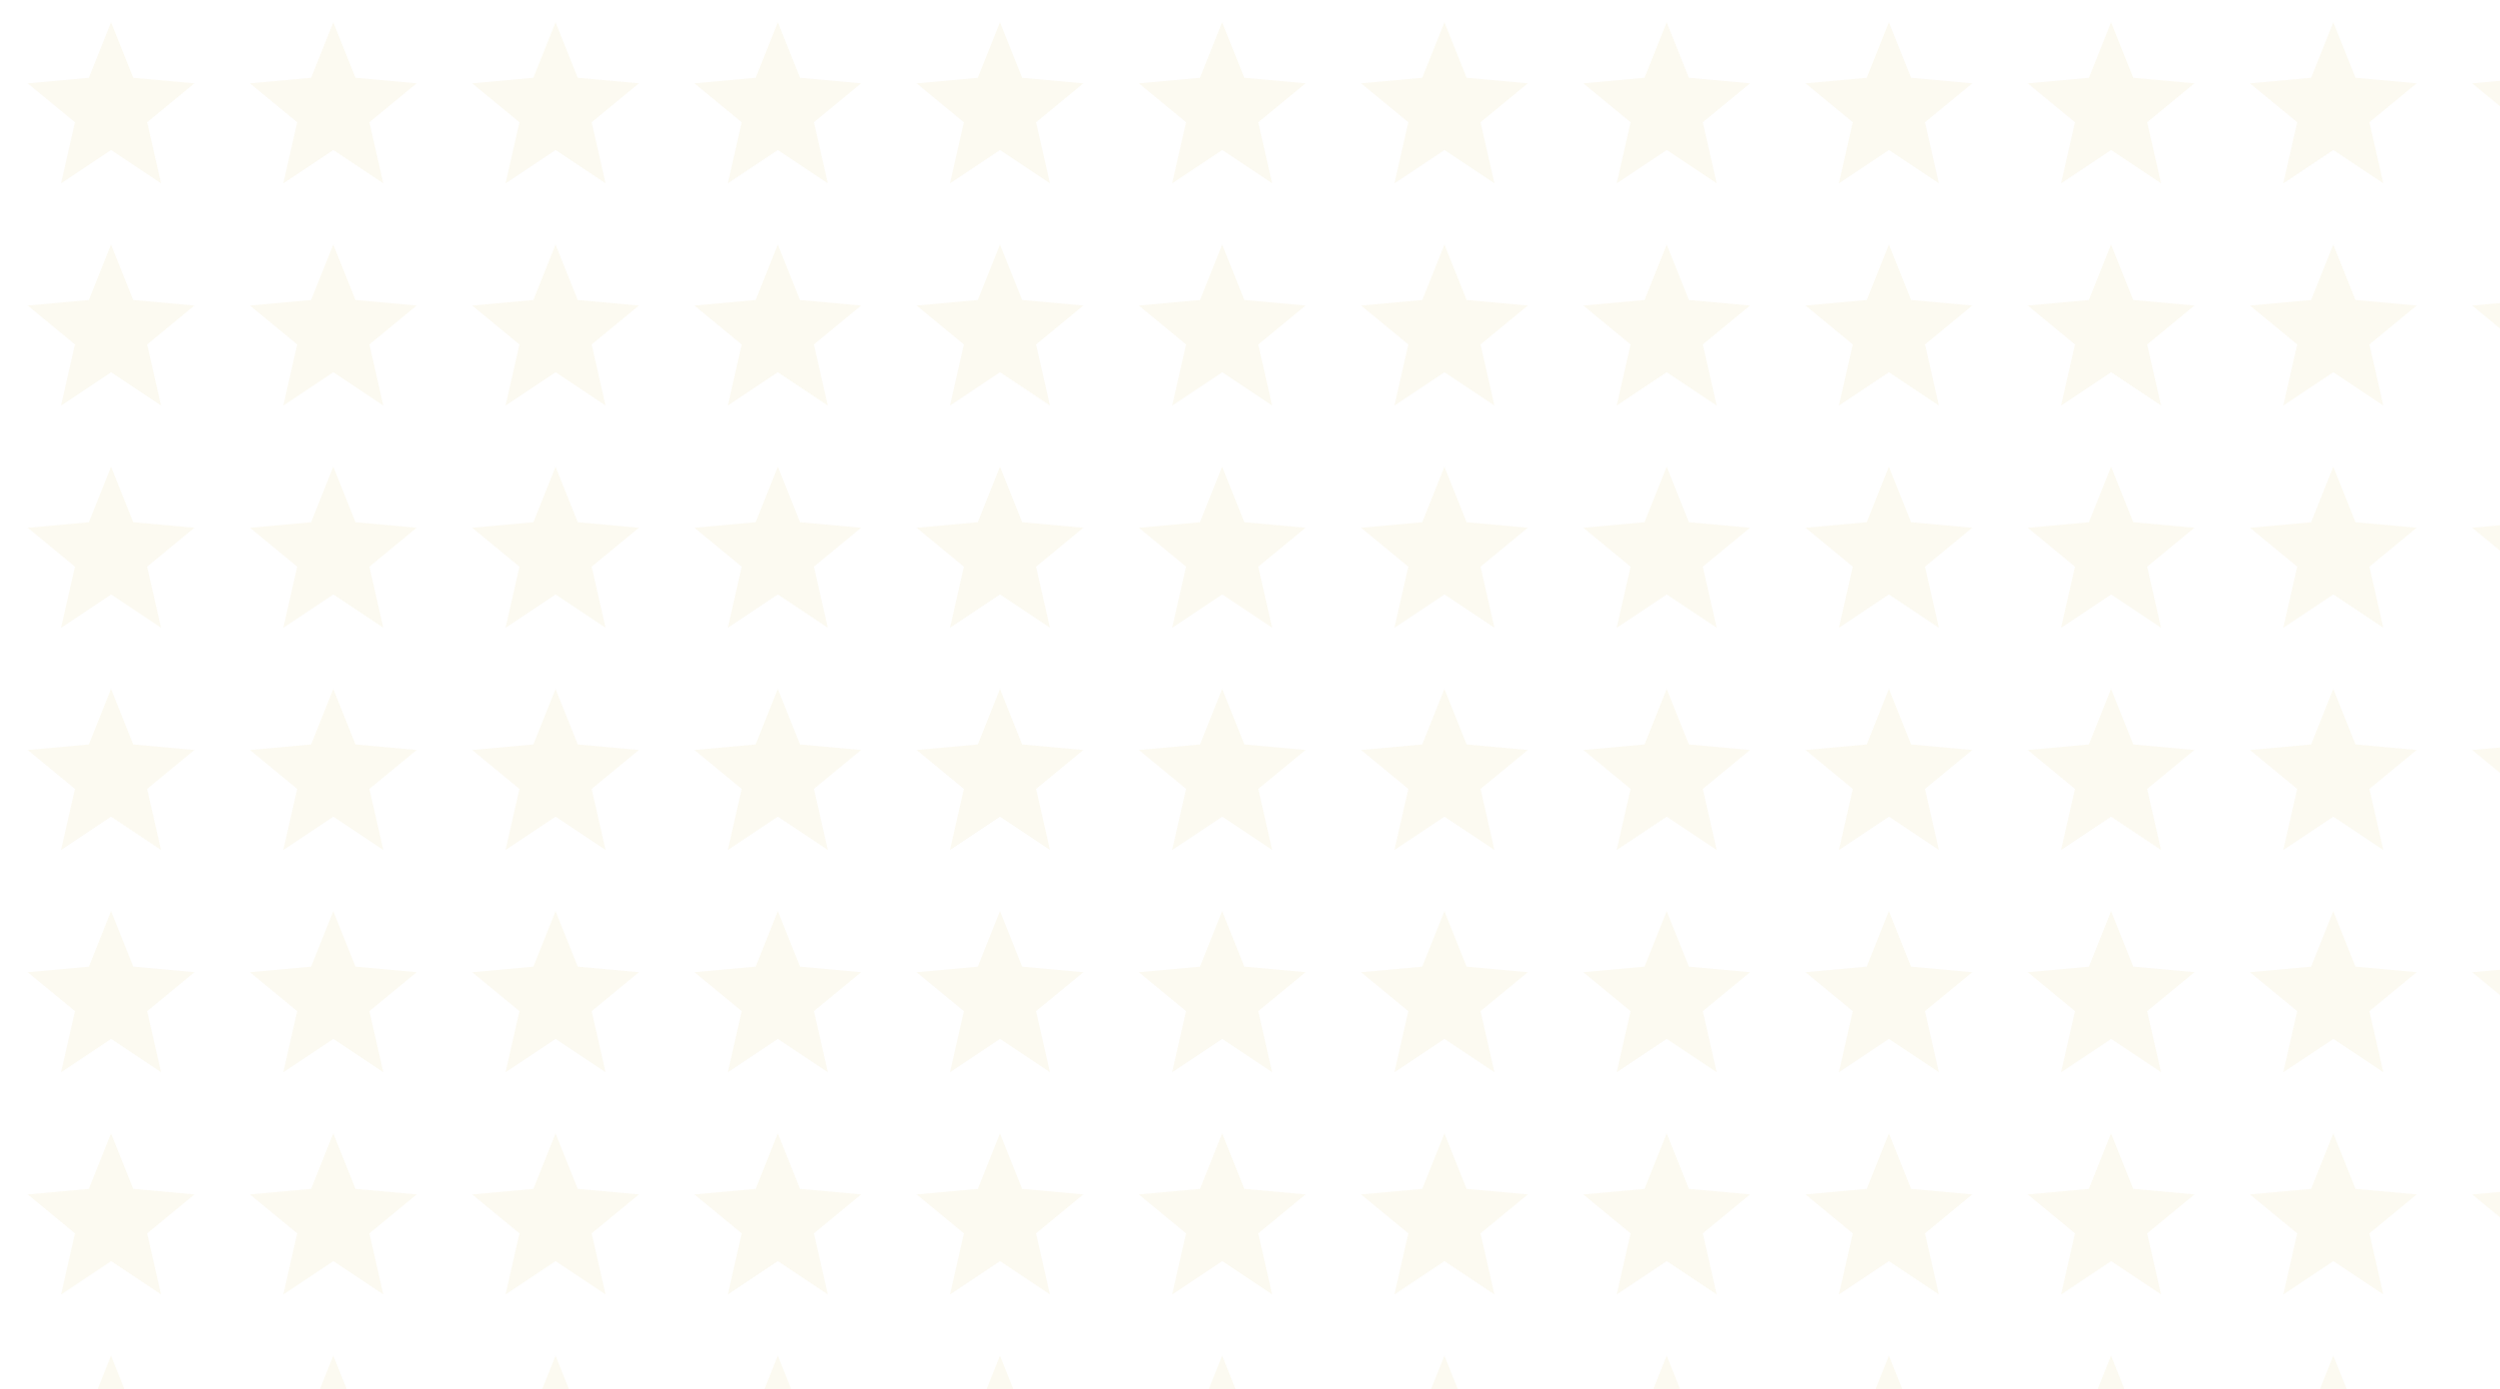
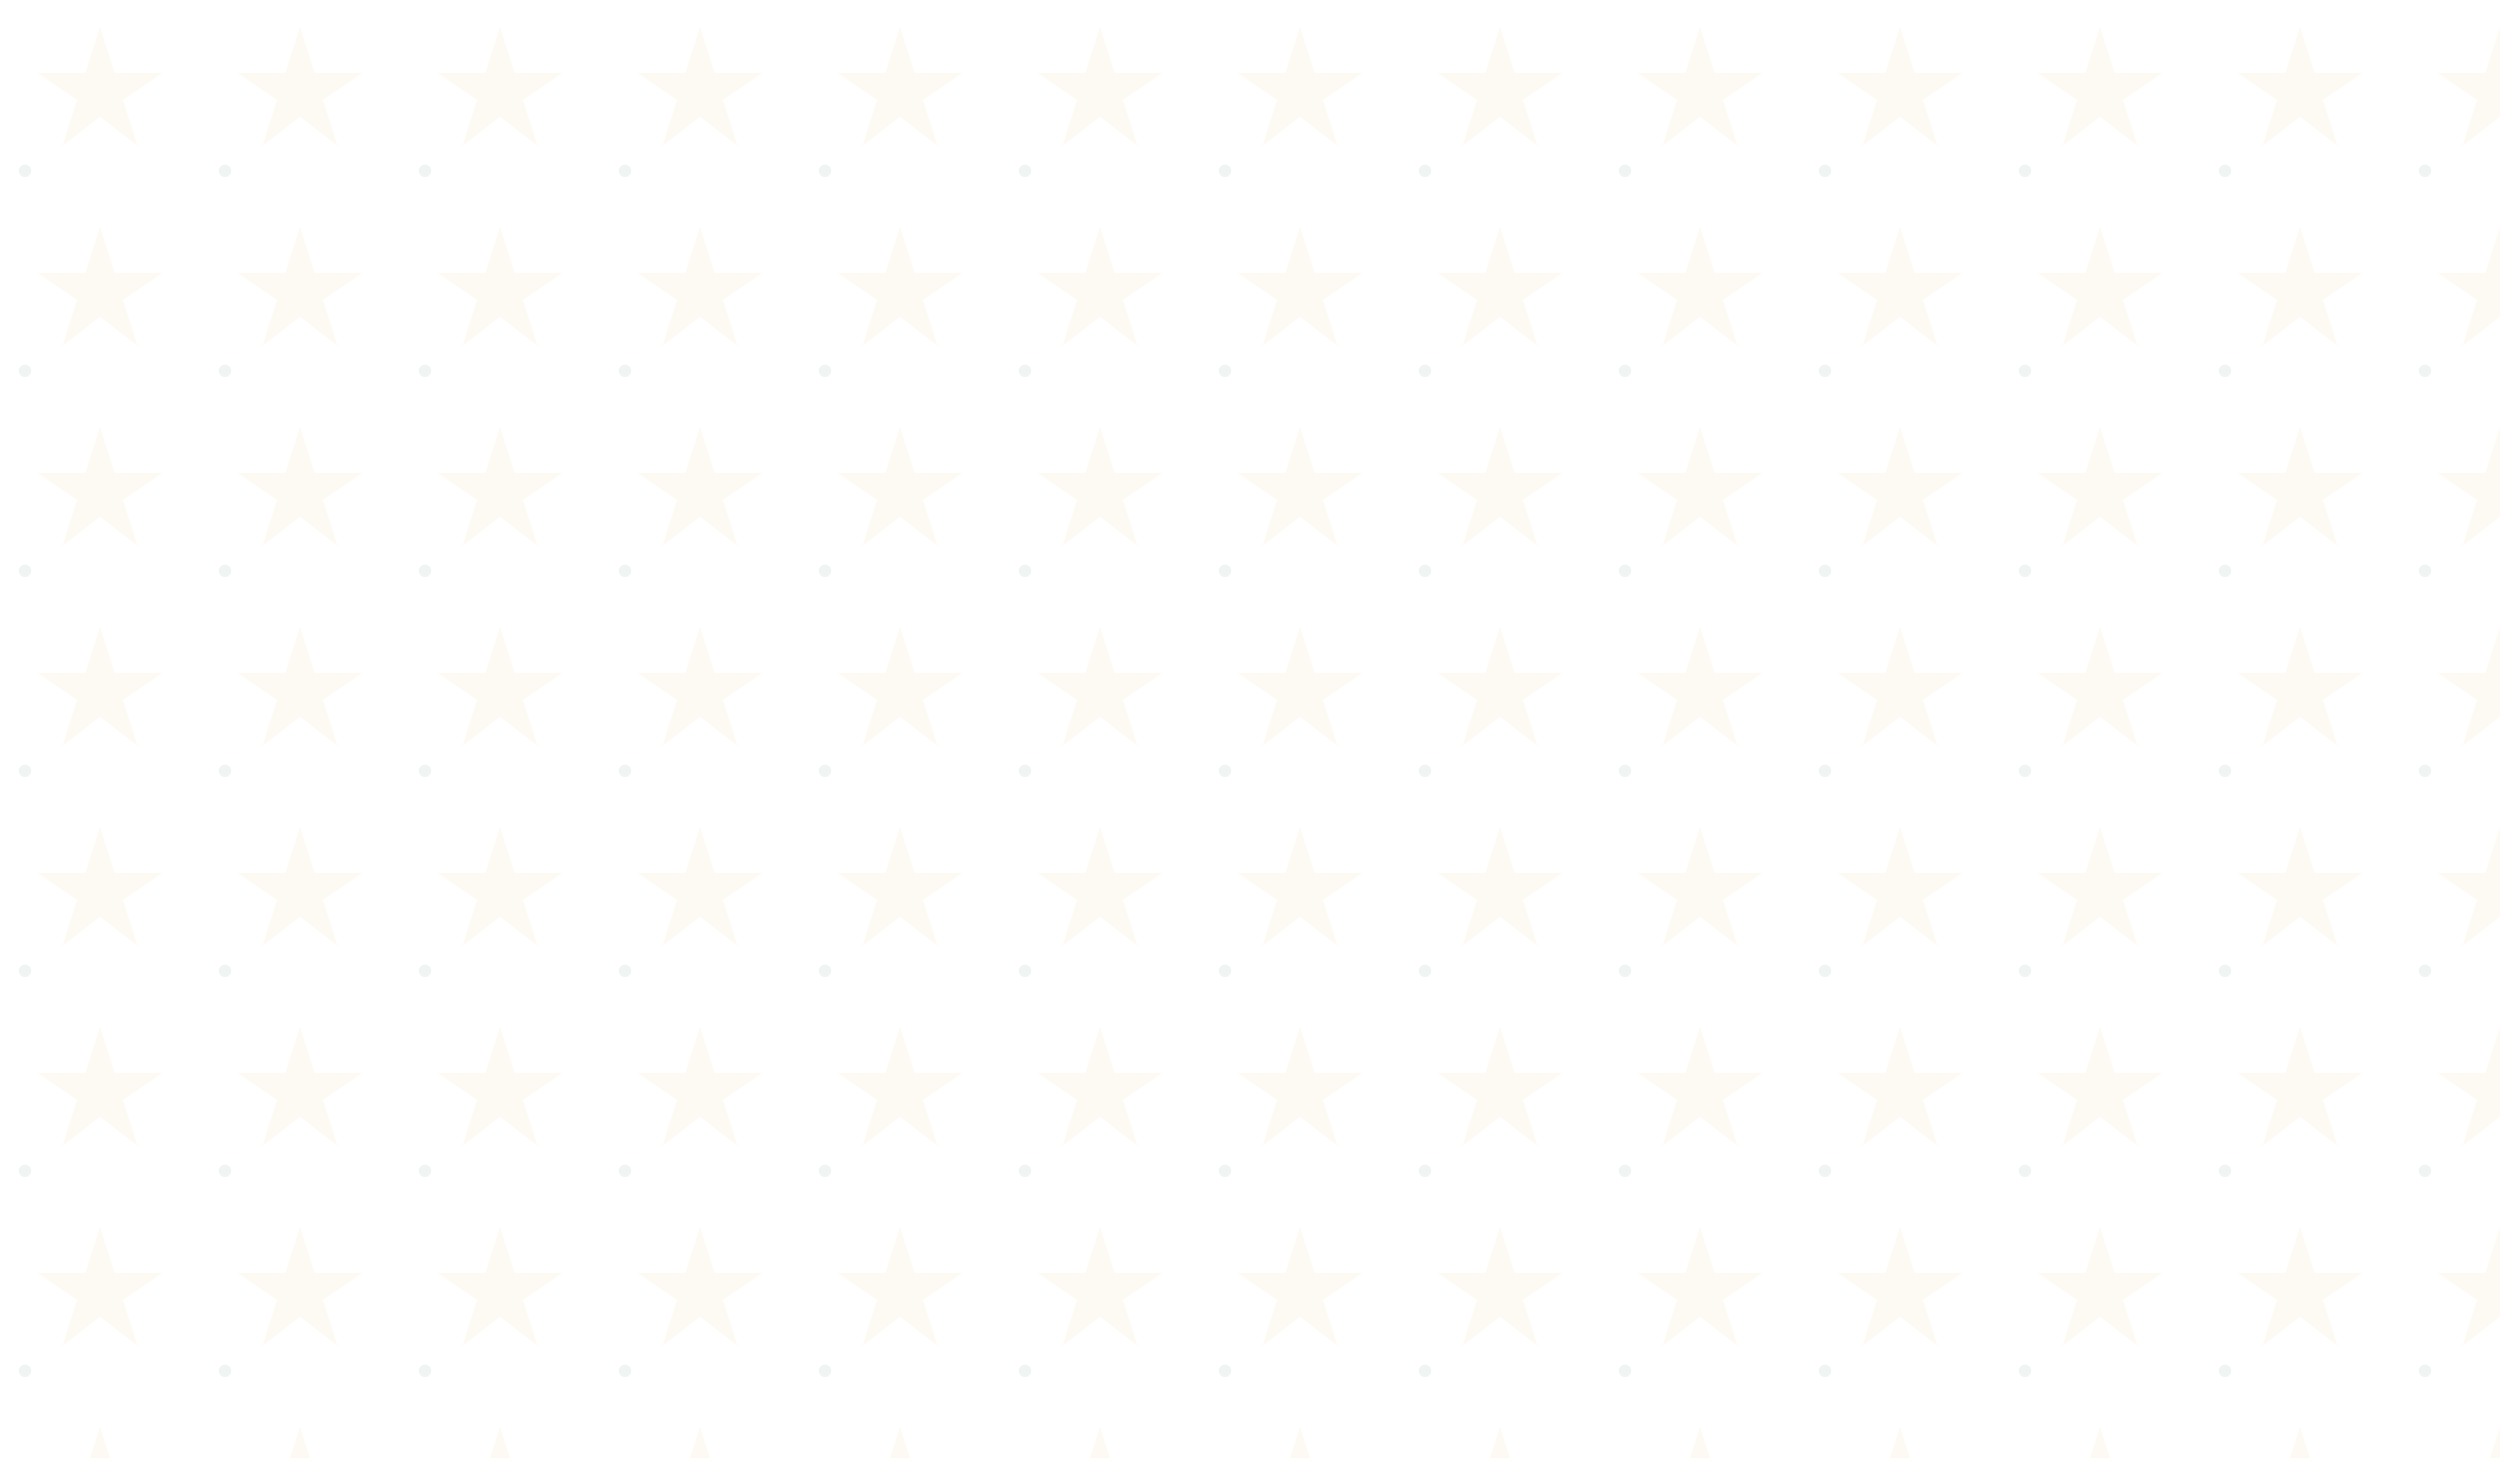
- <svg xmlns="http://www.w3.org/2000/svg" width="900" height="500" viewBox="0 0 900 500">
+ <svg xmlns="http://www.w3.org/2000/svg" width="1200" height="700" viewBox="0 0 1200 700">
  <defs>
-     <pattern id="p" width="80" height="80" patternUnits="userSpaceOnUse">
-       <path d="M40 8l8 20 22 2-17 14 5 22-18-12-18 12 5-22L10 30l22-2z" fill="#d7bd4a" opacity=".08" />
+     <pattern id="stars" width="96" height="96" patternUnits="userSpaceOnUse">
+       <path d="M48 13l7 22 23 0-19 13 7 22-18-14-18 14 7-22-19-13 23 0z" fill="#d7bd4a" opacity=".075" />
+       <circle cx="12" cy="82" r="3" fill="#004f35" opacity=".06" />
    </pattern>
  </defs>
-   <rect width="900" height="500" fill="url(#p)" />
+   <rect width="1200" height="700" fill="url(#stars)" />
</svg>
